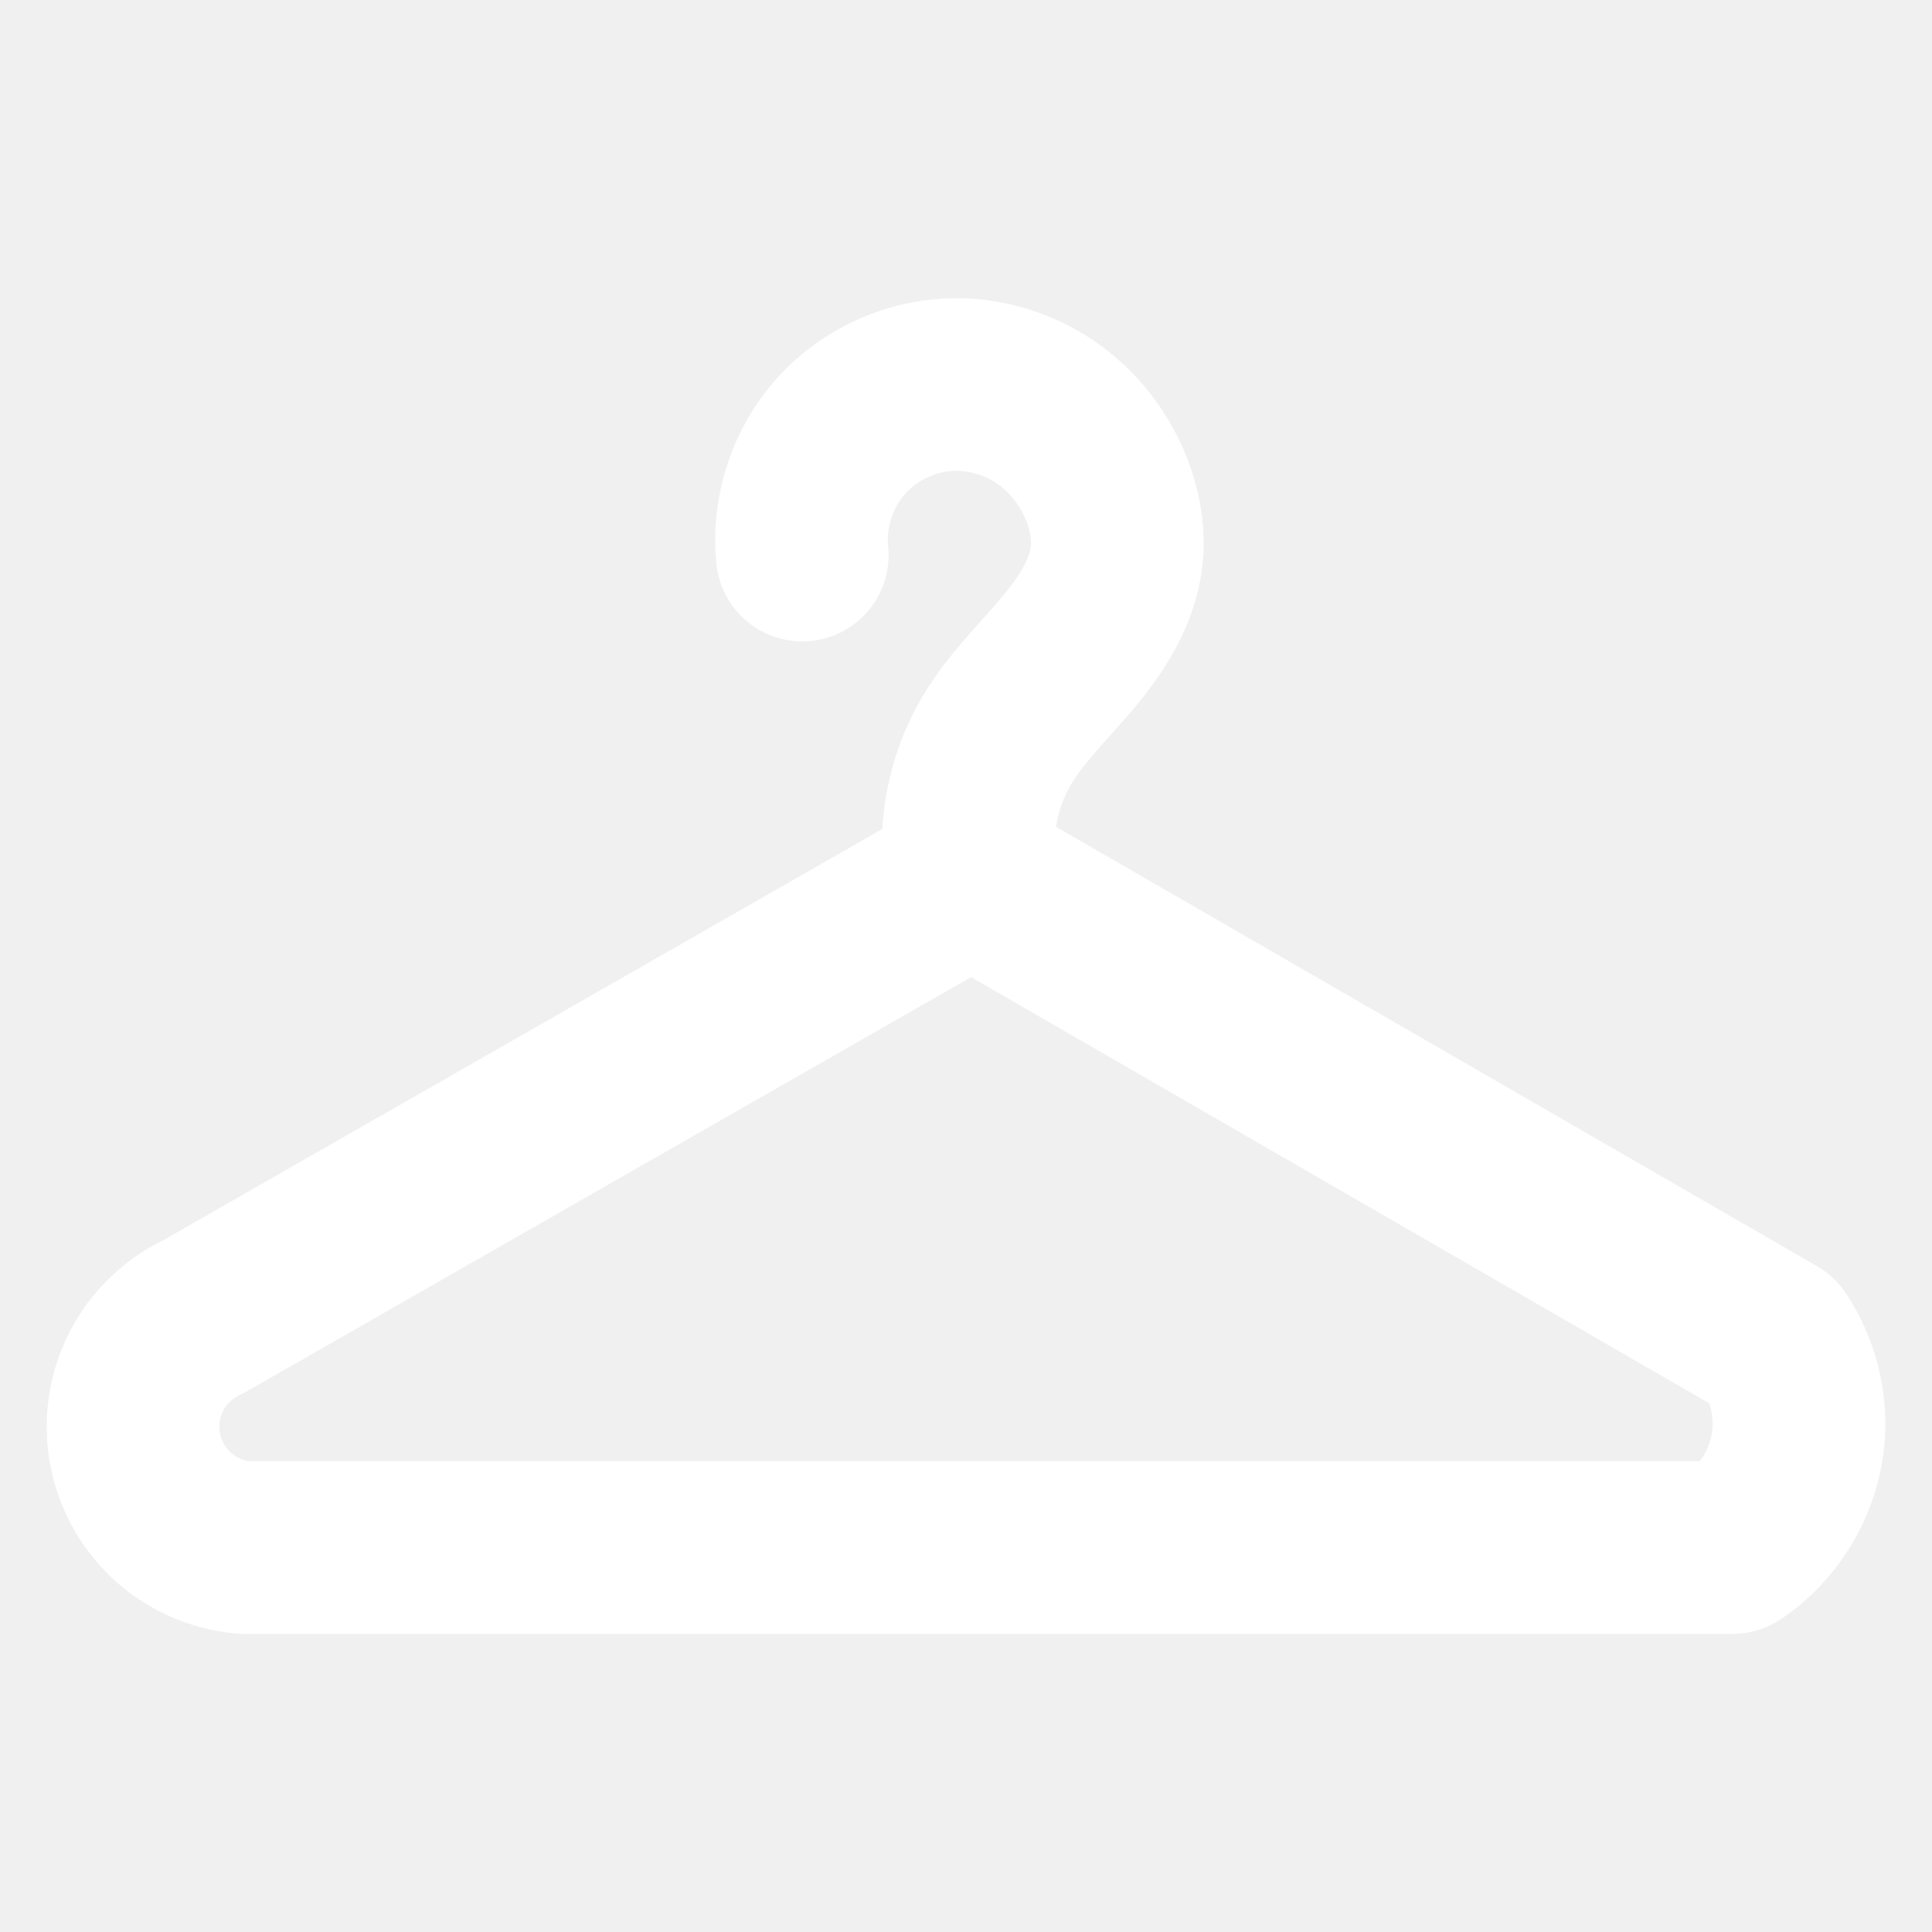
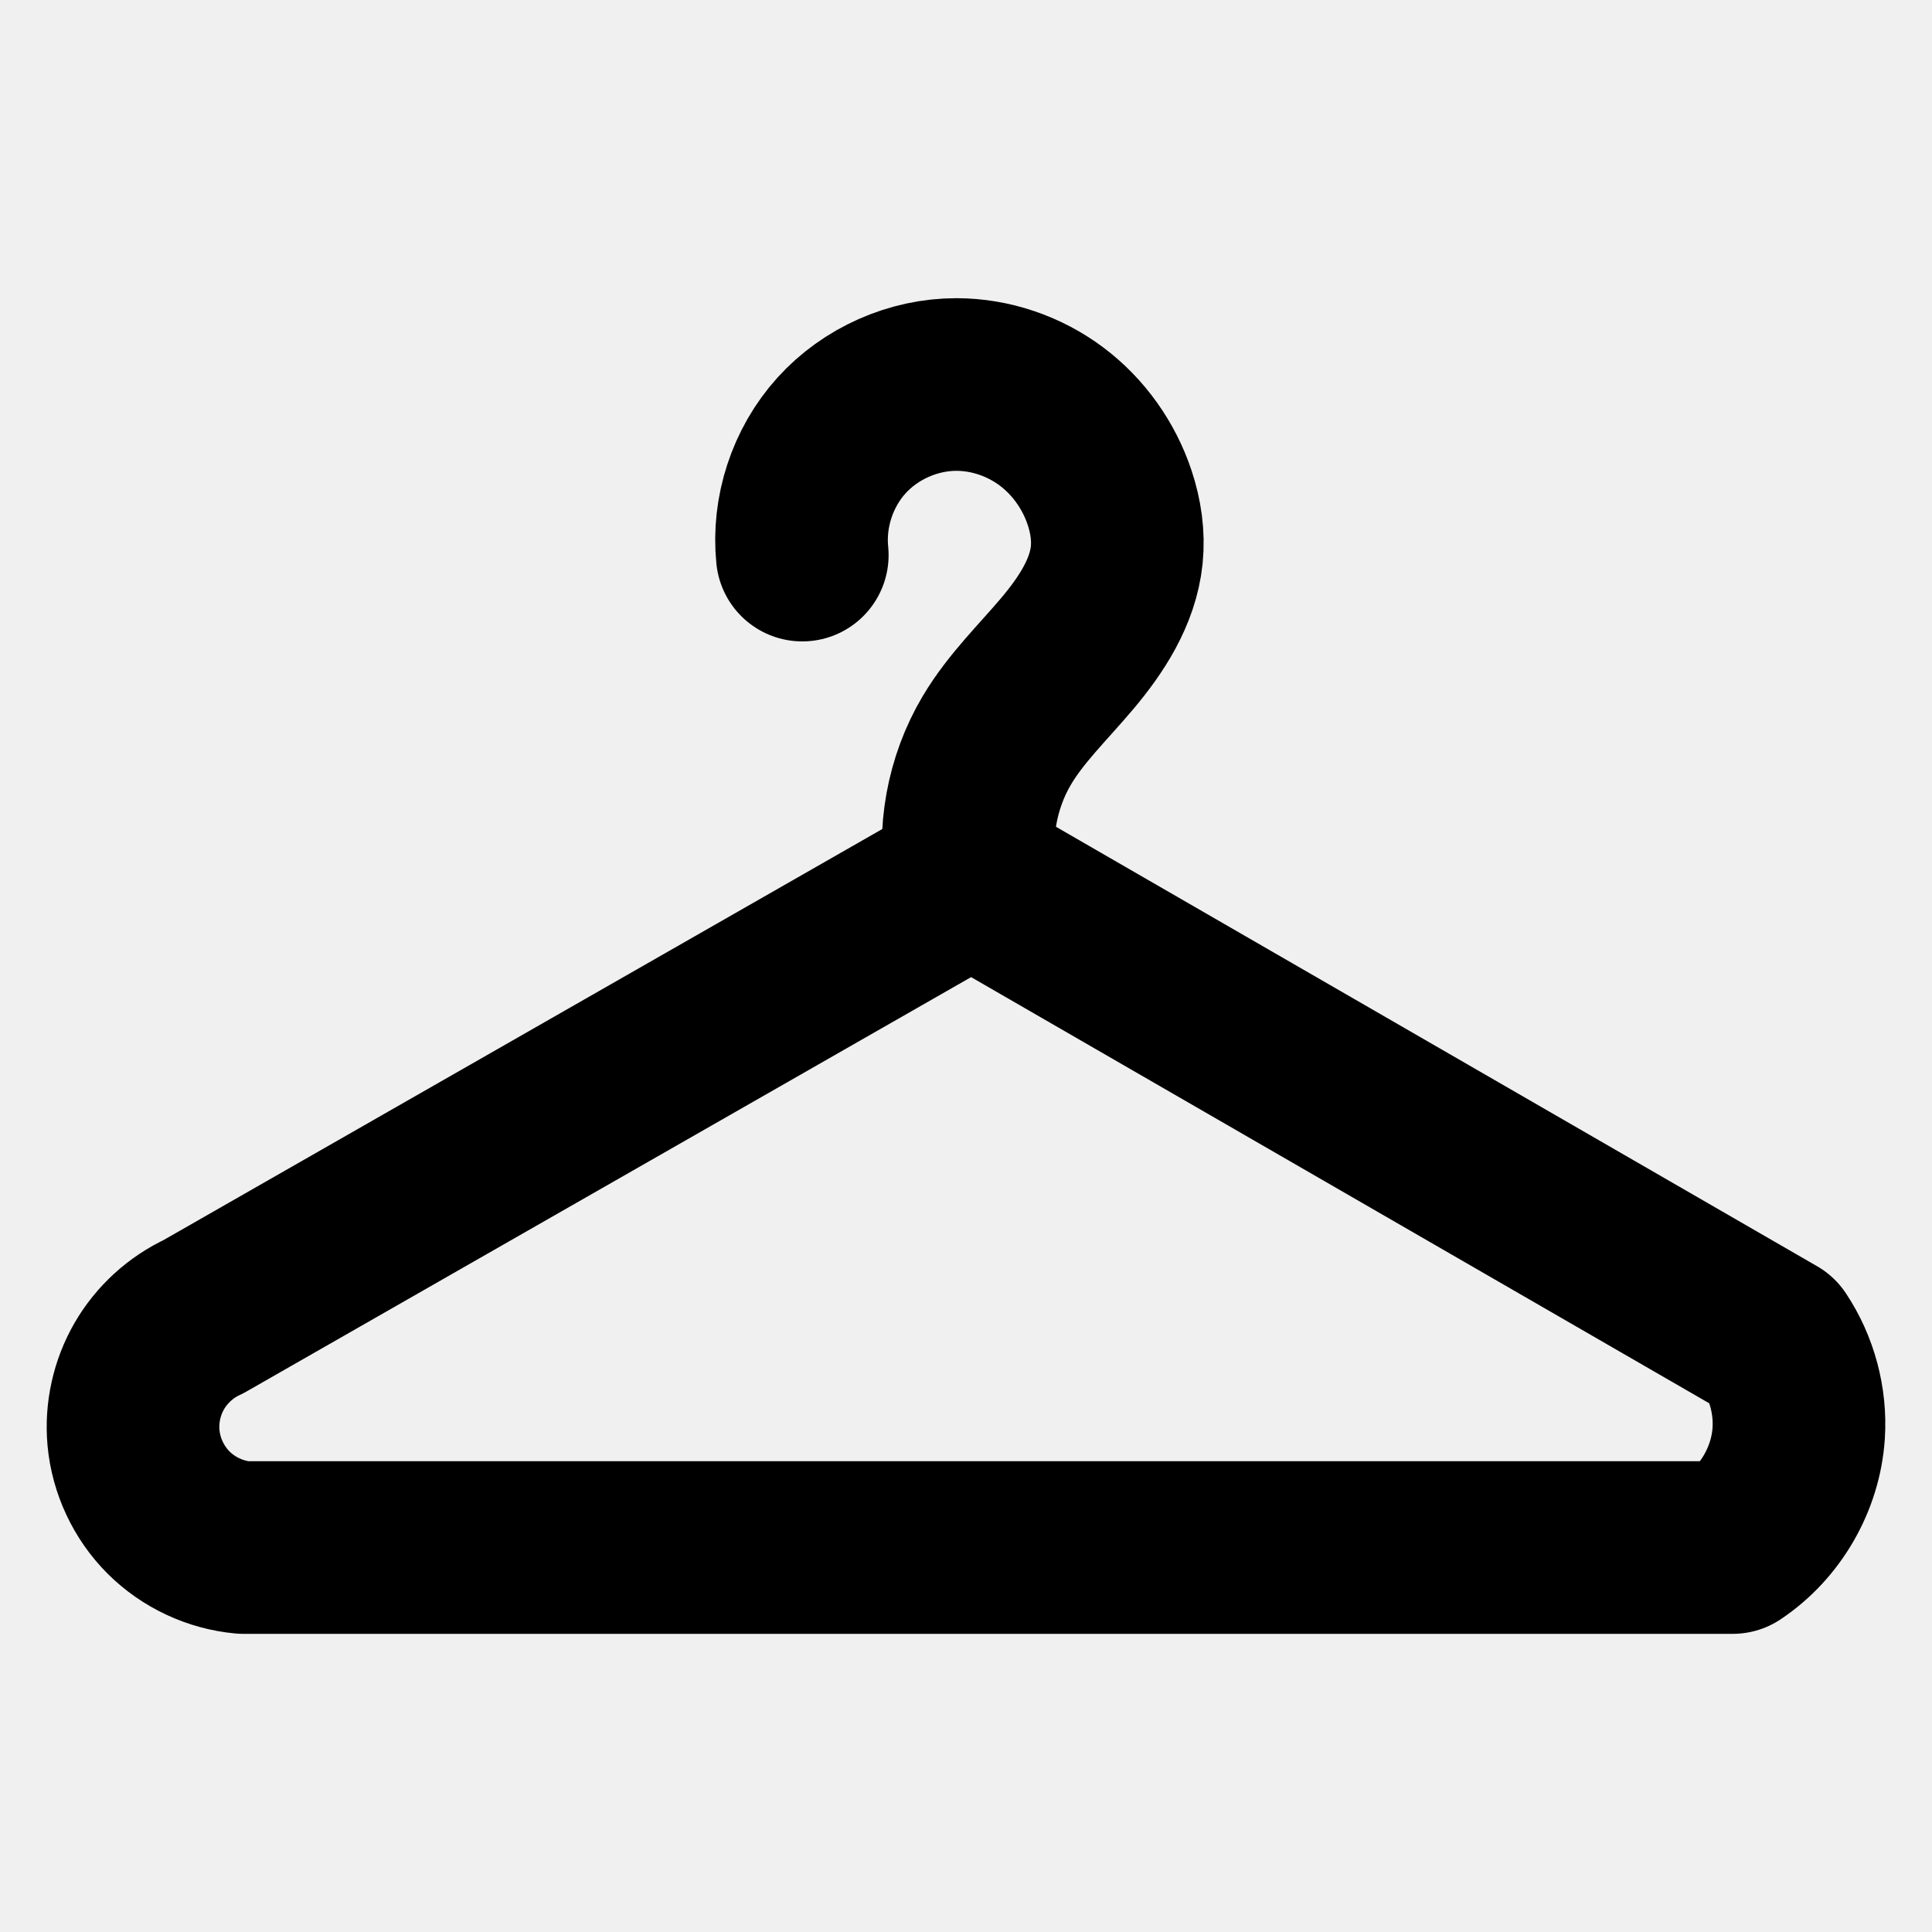
<svg xmlns="http://www.w3.org/2000/svg" version="1.1" id="svg2" viewBox="0 0 32 32" height="32" width="32">
  <defs id="defs4" />
-   <g transform="translate(0,-1020.362)" id="layer1">
-     <g transform="matrix(0.1906262,0,0,0.1906262,0.8634203,851.0063)" style="stroke:#ffffff;stroke-width:15;stroke-miterlimit:4;stroke-dasharray:none;stroke-opacity:1" id="Shadow">
-       <path style="fill:none;fill-rule:evenodd;stroke:#ffffff;stroke-width:15;stroke-linecap:round;stroke-linejoin:round;stroke-miterlimit:4;stroke-dasharray:none;stroke-opacity:1" d="m 65.179,936.648 c -0.38,-3.732 0.888,-7.603 3.403,-10.386 2.515,-2.784 6.238,-4.436 9.989,-4.435 2.949,9.6e-4 5.882,1.001 8.245,2.766 2.362,1.765 4.146,4.282 5.073,7.081 0.529,1.598 0.785,3.3 0.611,4.974 -0.335,3.223 -2.21,6.077 -4.298,8.555 -2.088,2.478 -4.46,4.752 -6.115,7.538 -2.172,3.655 -2.976,8.102 -2.222,12.286" id="Hook" />
-       <path style="fill:none;fill-rule:evenodd;stroke:#ffffff;stroke-width:15;stroke-linecap:round;stroke-linejoin:round;stroke-miterlimit:4;stroke-dasharray:none;stroke-opacity:1" d="m 79.865,964.668 69.742,40.266 c 1.563,2.343 2.33,5.206 2.148,8.016 -0.256,3.951 -2.439,7.732 -5.733,9.929 l -129.418,0 c -2.428,-0.222 -4.768,-1.317 -6.492,-3.042 -1.724,-1.724 -2.82,-4.064 -3.042,-6.492 -0.196,-2.149 0.289,-4.355 1.368,-6.224 1.079,-1.869 2.747,-3.392 4.706,-4.296 l 66.721,-38.157 z" id="Hanger" />
+   <g transform="translate(0,-1020.362)" id="layer1" style="stroke:#000000;stroke-opacity:1">
+     <g transform="matrix(0.1906262,0,0,0.1906262,0.8634203,851.0063)" style="stroke:#000000;stroke-width:15;stroke-miterlimit:4;stroke-dasharray:none;stroke-opacity:1" id="Shadow">
+       <path style="fill:none;fill-rule:evenodd;stroke:#000000;stroke-width:15;stroke-linecap:round;stroke-linejoin:round;stroke-miterlimit:4;stroke-dasharray:none;stroke-opacity:1" d="m 65.179,936.648 c -0.38,-3.732 0.888,-7.603 3.403,-10.386 2.515,-2.784 6.238,-4.436 9.989,-4.435 2.949,9.6e-4 5.882,1.001 8.245,2.766 2.362,1.765 4.146,4.282 5.073,7.081 0.529,1.598 0.785,3.3 0.611,4.974 -0.335,3.223 -2.21,6.077 -4.298,8.555 -2.088,2.478 -4.46,4.752 -6.115,7.538 -2.172,3.655 -2.976,8.102 -2.222,12.286" id="Hook" />
+       <path style="fill:none;fill-rule:evenodd;stroke:#000000;stroke-width:15;stroke-linecap:round;stroke-linejoin:round;stroke-miterlimit:4;stroke-dasharray:none;stroke-opacity:1" d="m 79.865,964.668 69.742,40.266 c 1.563,2.343 2.33,5.206 2.148,8.016 -0.256,3.951 -2.439,7.732 -5.733,9.929 l -129.418,0 c -2.428,-0.222 -4.768,-1.317 -6.492,-3.042 -1.724,-1.724 -2.82,-4.064 -3.042,-6.492 -0.196,-2.149 0.289,-4.355 1.368,-6.224 1.079,-1.869 2.747,-3.392 4.706,-4.296 l 66.721,-38.157 z" id="Hanger" />
    </g>
  </g>
</svg>
